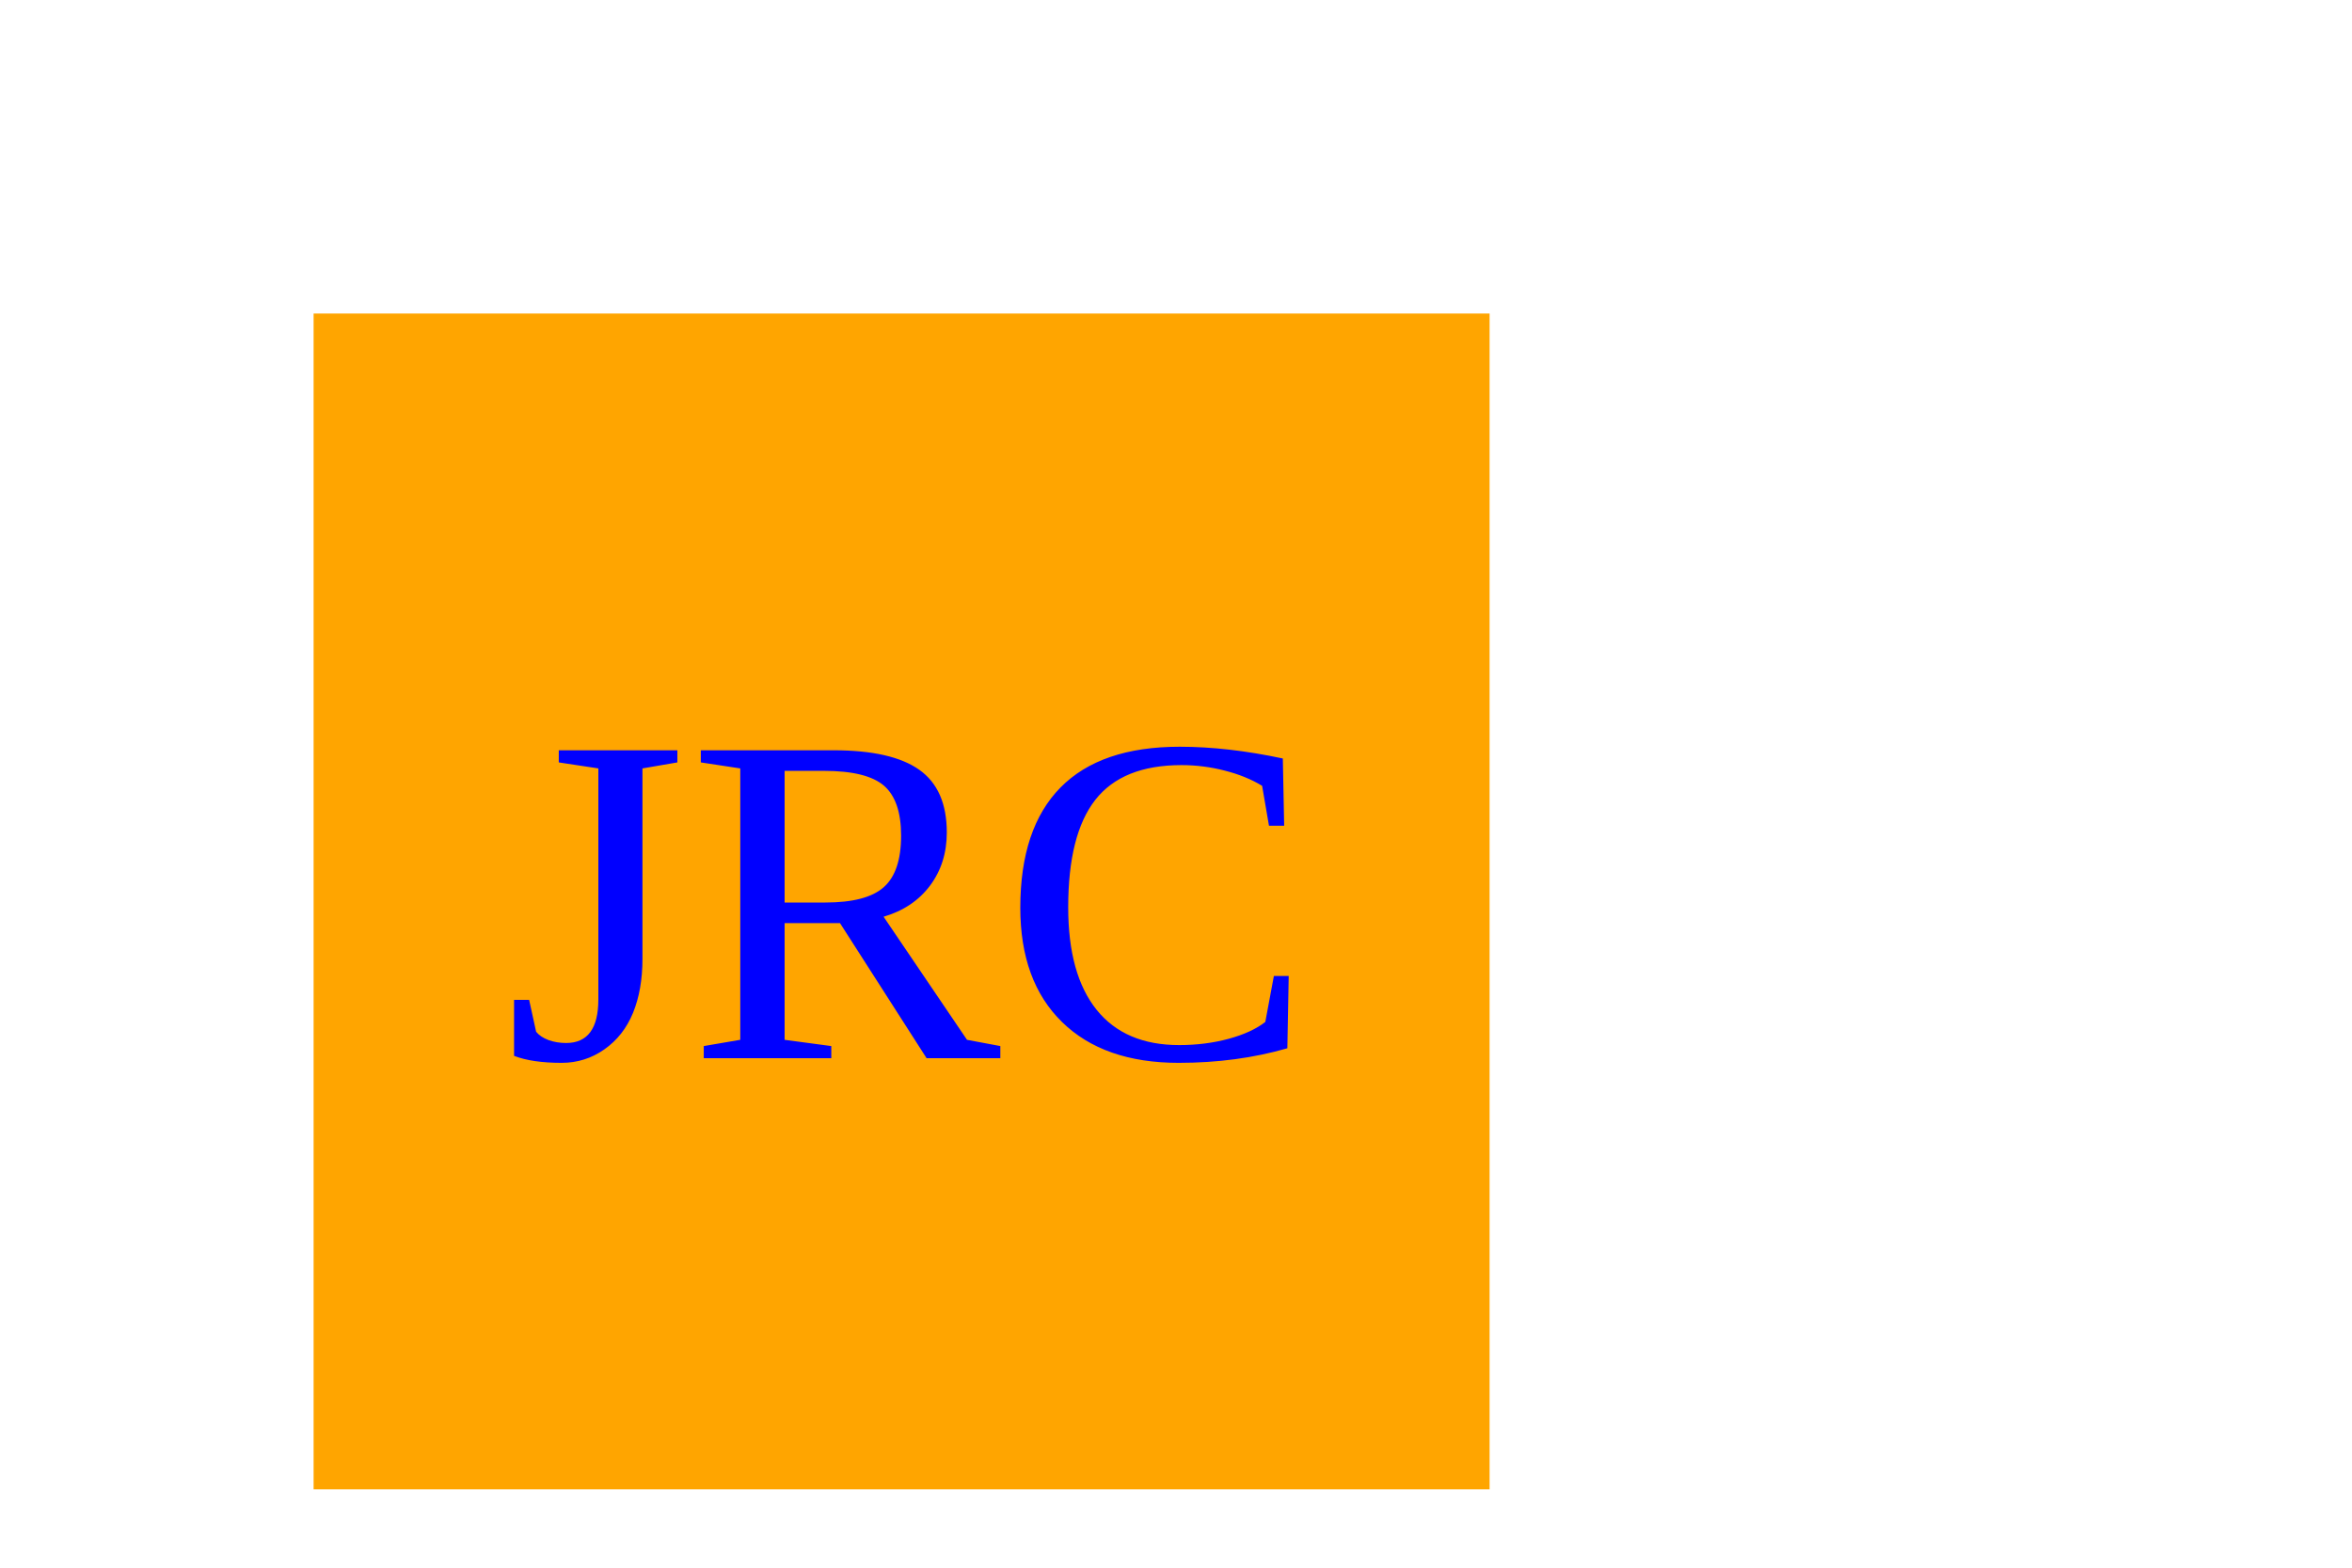
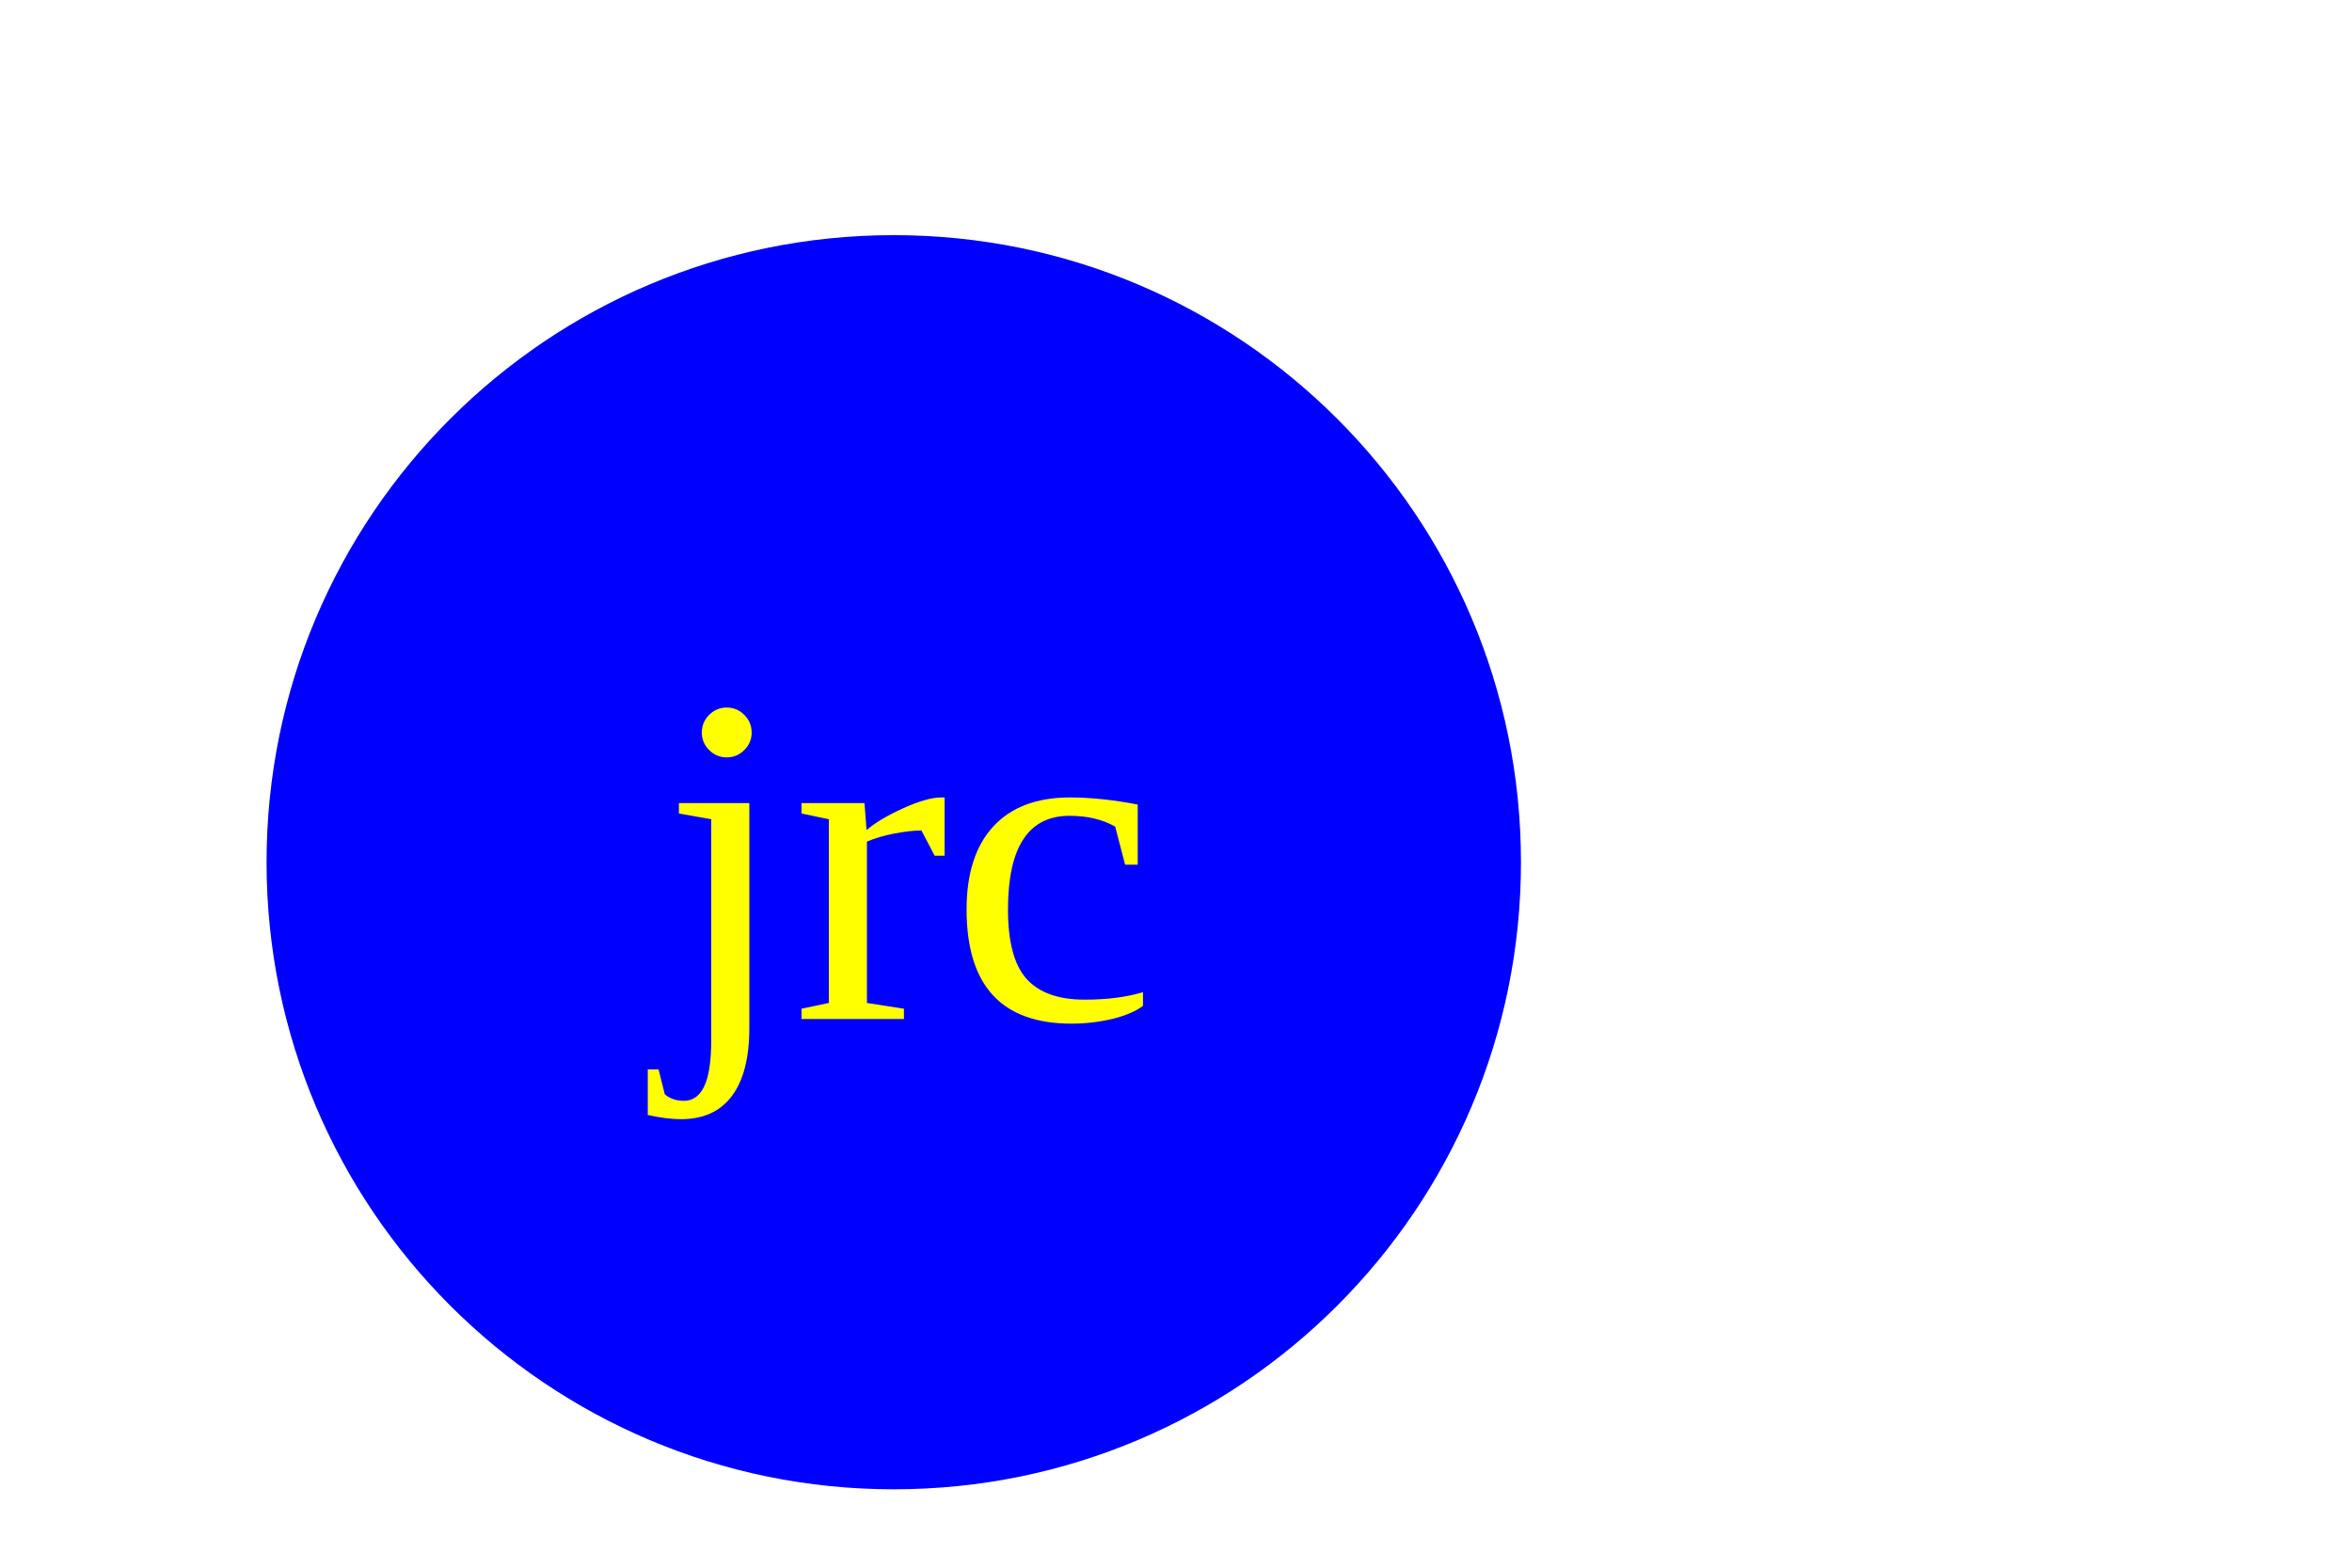
<svg xmlns="http://www.w3.org/2000/svg" version="1.1" width="300" height="200">
-   <rect x="40px" y="40px" width="150px" height="150px" fill="orange" />
-   <text x="116" y="135" font-size="60" text-anchor="middle" fill="blue">JRC</text>
+   <circle cx="114px" cy="110px" r="80px" fill="blue" />
+   <text x="116" y="130" font-size="60" text-anchor="middle" fill="yellow">jrc</text>
</svg>
